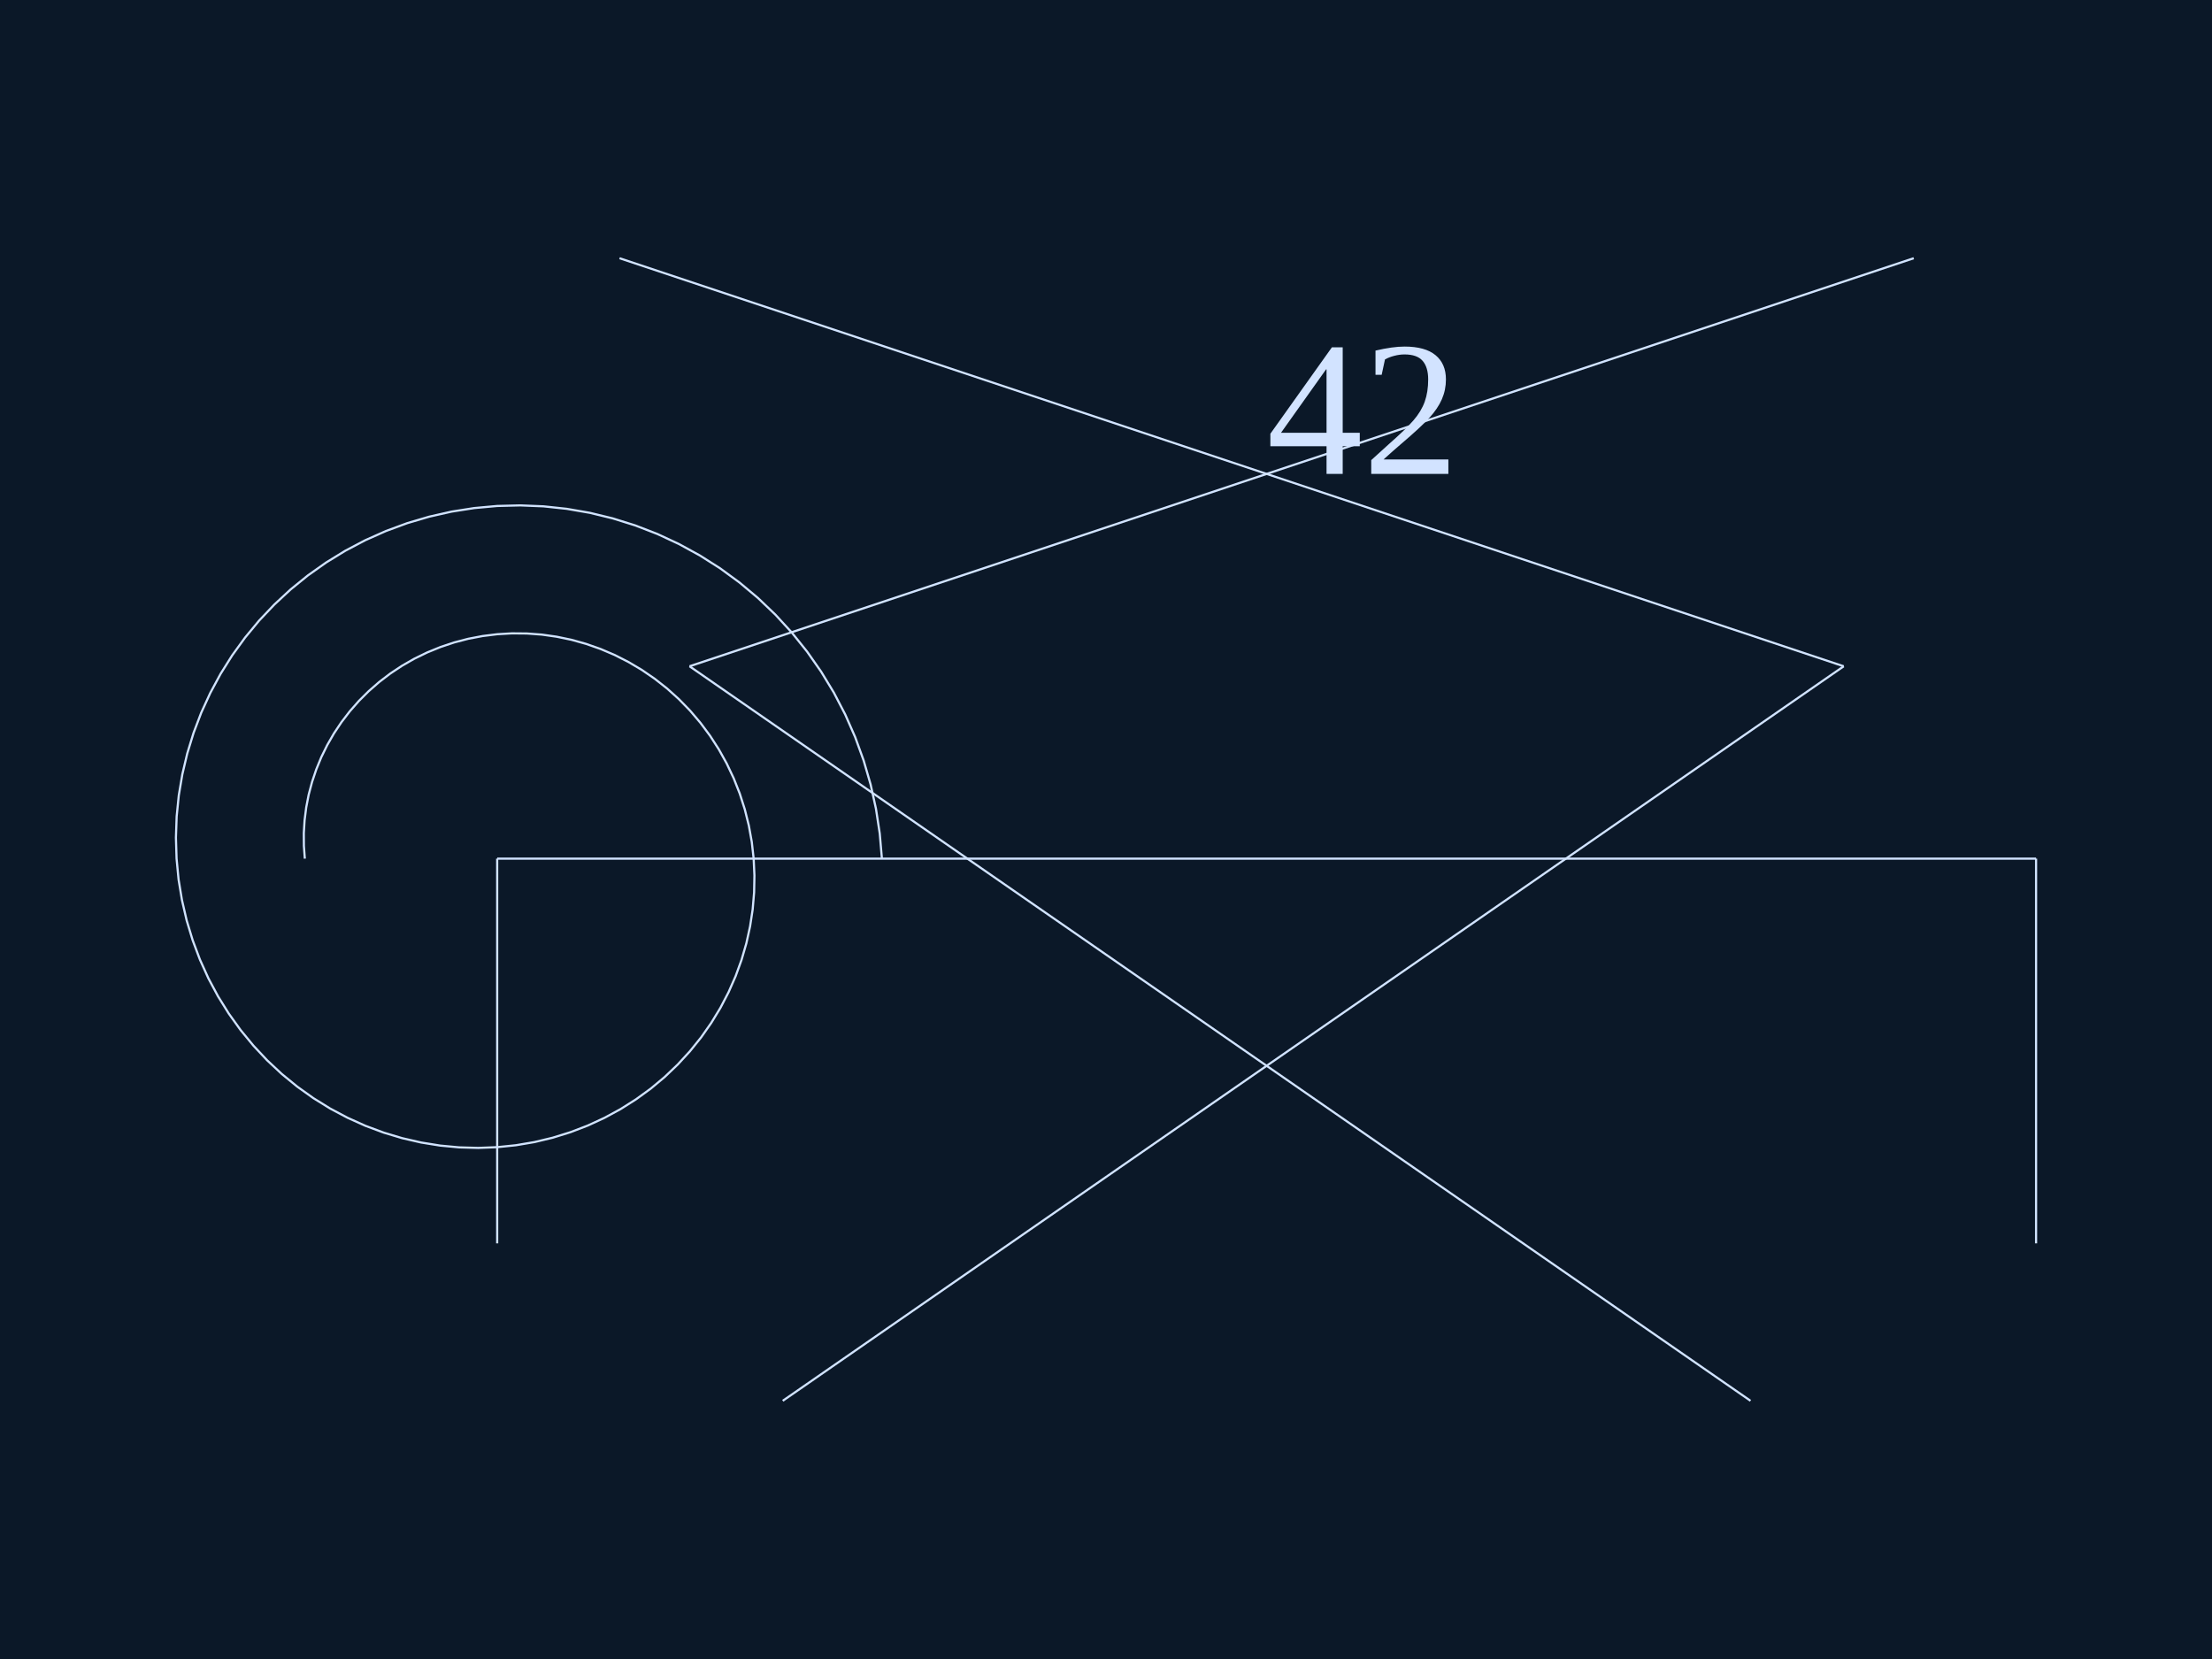
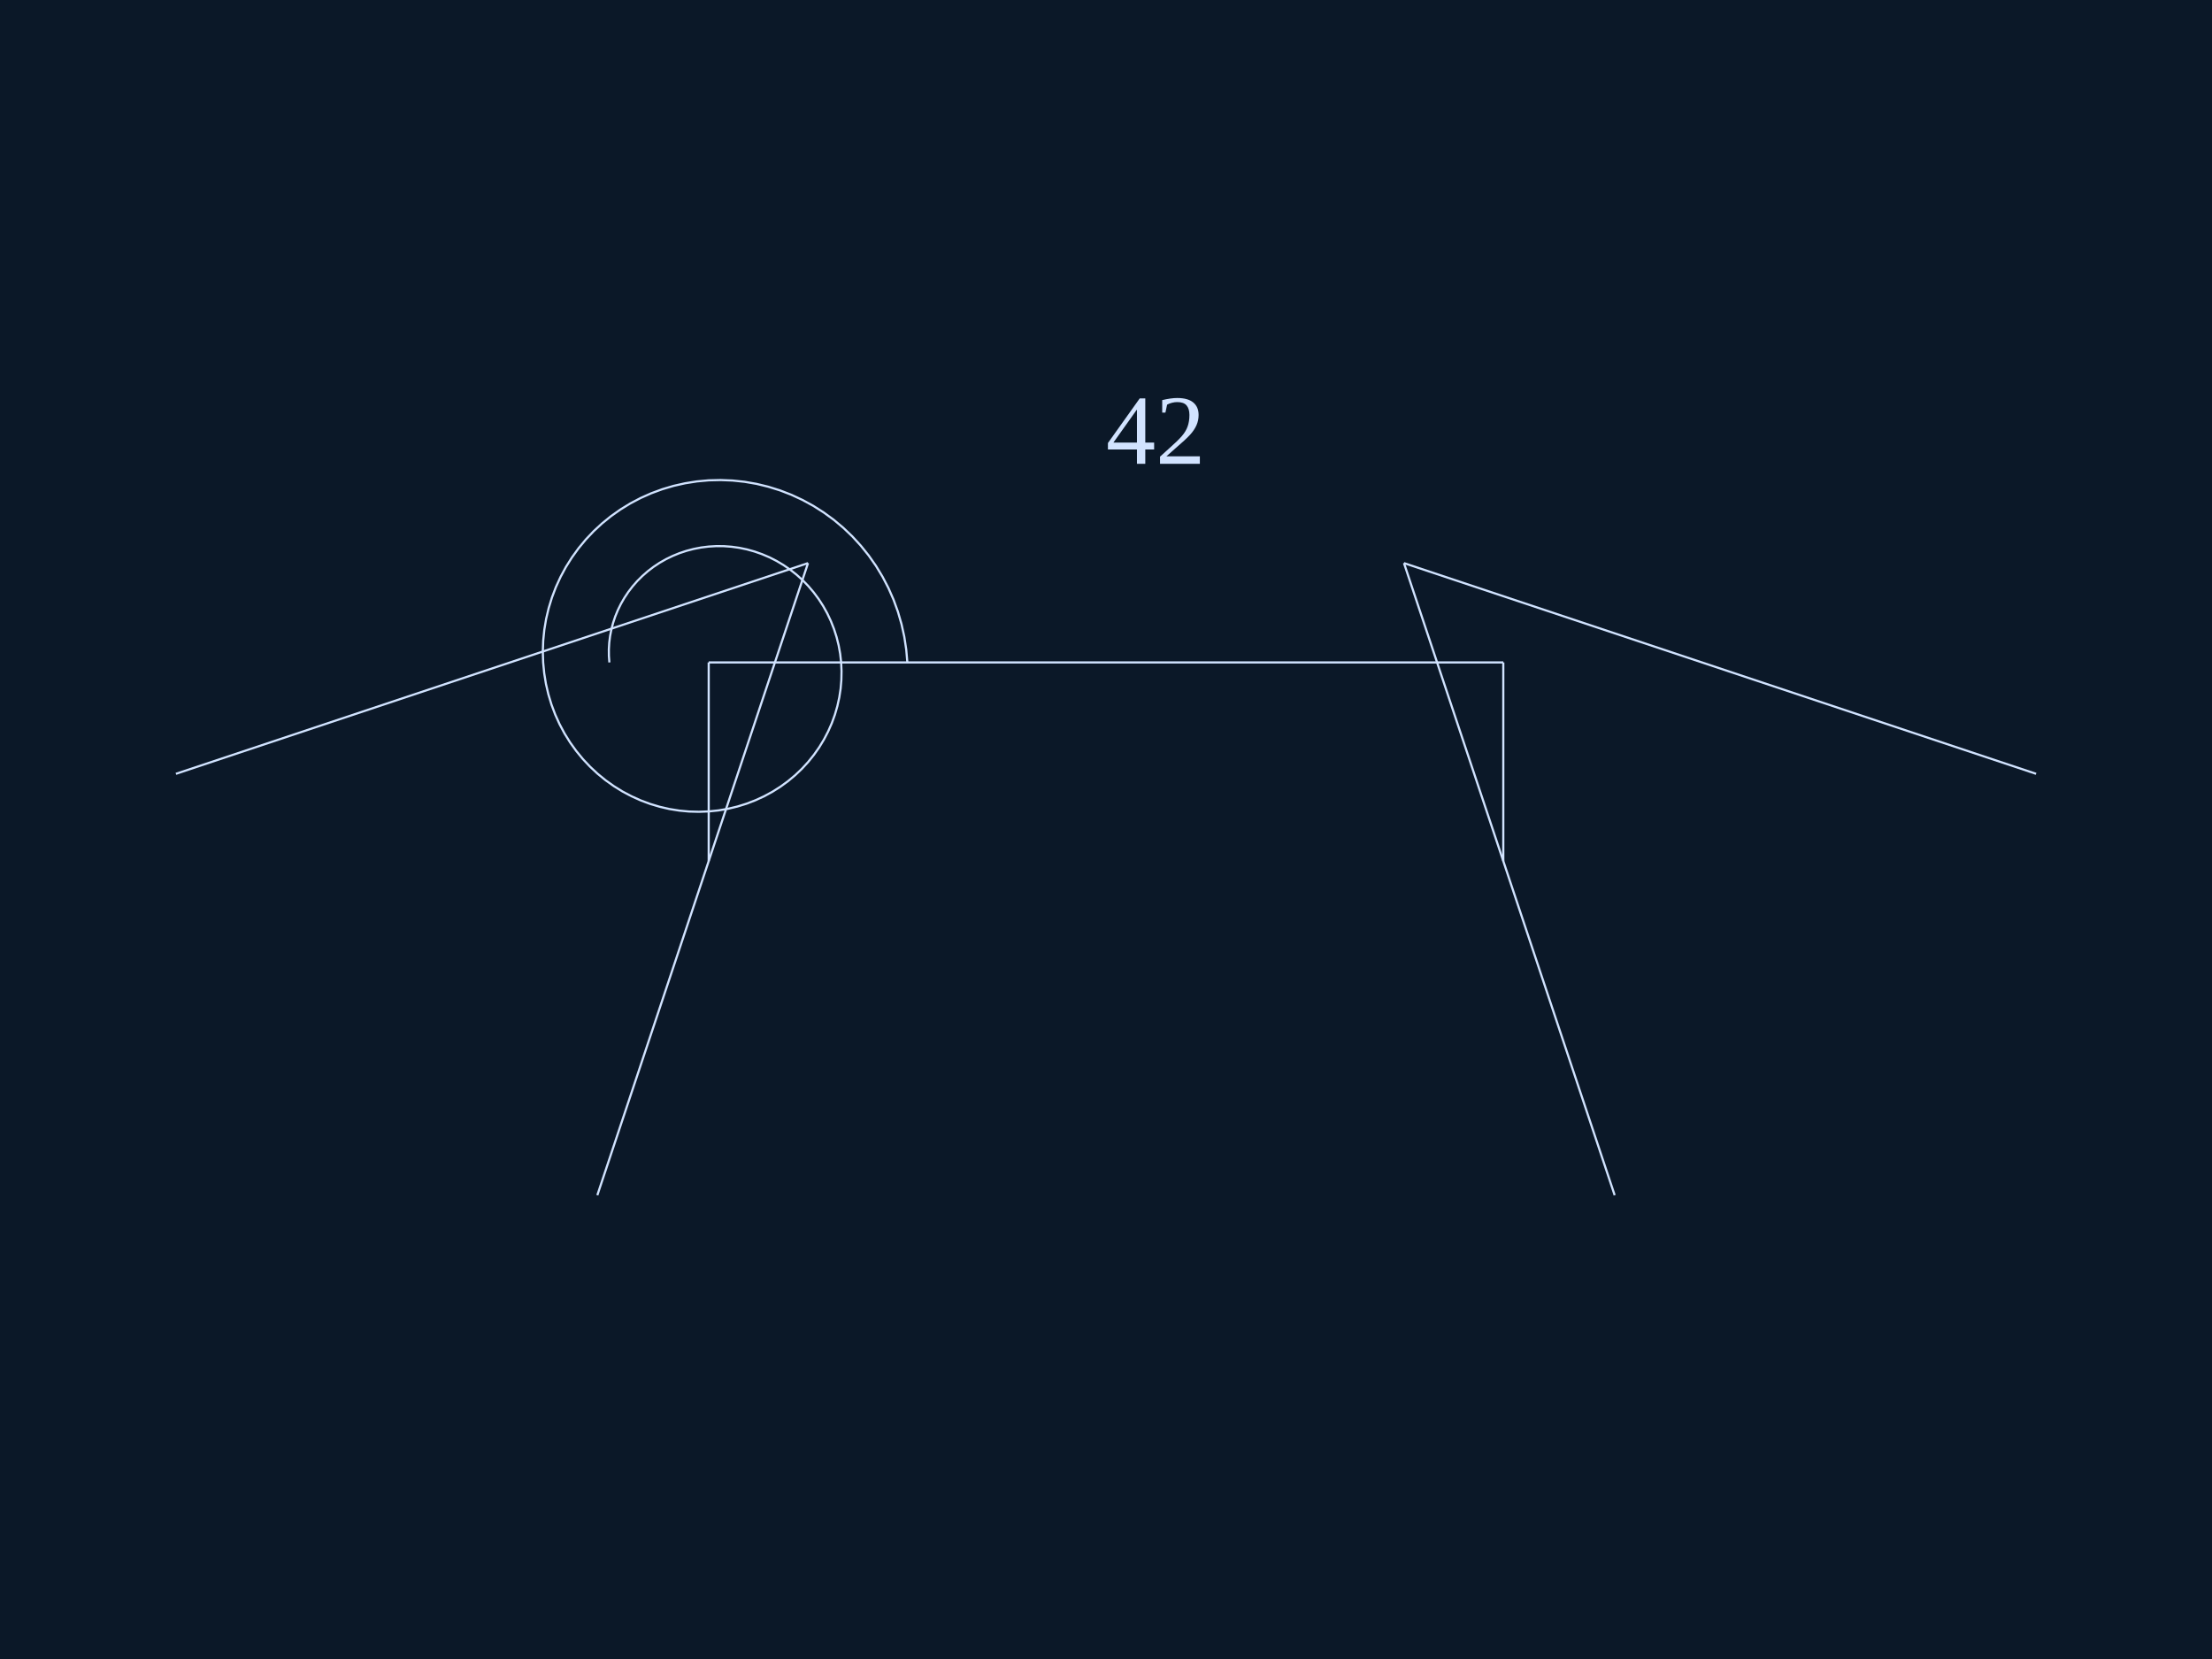
<svg xmlns="http://www.w3.org/2000/svg" viewBox="0 0 1024 768" width="1024" height="768" fill="none">
  <rect width="1024" height="768" fill="#0b1828" />
-   <polyline fill="none" stroke="rgba(209, 227, 255, 1.000)" stroke-width="1.00" points="408.26 397.49 407.26 385.88 405.51 374.40 403.02 363.10 399.80 352.03 395.88 341.23 391.27 330.75 386.01 320.63 380.11 310.91 373.61 301.63 366.55 292.83 358.95 284.54 350.85 276.80 342.29 269.63 333.31 263.06 323.95 257.12 314.26 251.82 304.28 247.18 294.05 243.23 283.63 239.97 273.05 237.40 262.37 235.55 251.63 234.40 240.87 233.96 230.16 234.23 219.52 235.20 209.01 236.85 198.67 239.19 188.54 242.18 178.67 245.82 169.10 250.08 159.86 254.95 151.00 260.39 142.55 266.37 134.54 272.87 127.00 279.86 119.96 287.29 113.46 295.15 107.50 303.37 102.12 311.94 97.34 320.81 93.16 329.93 89.61 339.27 86.69 348.79 84.41 358.44 82.77 368.17 81.78 377.95 81.44 387.74 81.74 397.49 82.67 407.16 84.24 416.70 86.41 426.08 89.19 435.26 92.54 444.20 96.46 452.87 100.93 461.22 105.91 469.22 111.38 476.85 117.32 484.07 123.68 490.86 130.46 497.19 137.60 503.03 145.08 508.37 152.85 513.18 160.90 517.45 169.16 521.17 177.62 524.32 186.23 526.90 194.94 528.90 203.74 530.32 212.56 531.15 221.38 531.40 230.16 531.06 238.85 530.16 247.43 528.70 255.85 526.68 264.09 524.12 272.10 521.05 279.85 517.47 287.32 513.41 294.47 508.88 301.28 503.93 307.71 498.56 313.74 492.80 319.36 486.69 324.54 480.26 329.26 473.53 333.51 466.55 337.27 459.33 340.53 451.92 343.28 444.35 345.52 436.65 347.23 428.86 348.43 421.01 349.10 413.15 349.25 405.29 348.89 397.49 348.02 389.76 346.65 382.15 344.79 374.69 342.46 367.40 339.66 360.32 336.42 353.47 332.76 346.89 328.70 340.60 324.25 334.62 319.45 328.97 314.31 323.69 308.87 318.78 303.14 314.26 297.17 310.16 290.97 306.48 284.58 303.23 278.02 300.43 271.33 298.08 264.55 296.18 257.69 294.75 250.79 293.77 243.88 293.26 236.99 293.20 230.16 293.60 223.40 294.44 216.76 295.71 210.25 297.41 203.91 299.53 197.76 302.04 191.82 304.93 186.12 308.19 180.68 311.80 175.53 315.73 170.68 319.97 166.14 324.49 161.94 329.27 158.09 334.29 154.60 339.51 151.49 344.92 148.75 350.49 146.41 356.19 144.46 361.99 142.90 367.87 141.75 373.80 141.00 379.75 140.64 385.70 140.68 391.62 141.11 397.49" />
-   <polyline fill="none" stroke="rgba(209, 227, 255, 1.000)" stroke-width="1.00" points="230.16 397.49 942.56 397.49" />
-   <polyline fill="none" stroke="rgba(209, 227, 255, 1.000)" stroke-width="1.00" points="230.16 575.59 230.16 397.49" />
-   <polyline fill="none" stroke="rgba(209, 227, 255, 1.000)" stroke-width="1.00" points="942.56 575.59 942.56 397.49" />
-   <polyline fill="none" stroke="rgba(209, 227, 255, 1.000)" stroke-width="1.00" points="319.21 308.44 885.92 119.53" />
-   <polyline fill="none" stroke="rgba(209, 227, 255, 1.000)" stroke-width="1.00" points="319.21 308.44 810.36 648.47" />
-   <polyline fill="none" stroke="rgba(209, 227, 255, 1.000)" stroke-width="1.00" points="853.51 308.44 362.36 648.47" />
-   <polyline fill="none" stroke="rgba(209, 227, 255, 1.000)" stroke-width="1.00" points="853.51 308.44 286.80 119.53" />
-   <text x="586.36" y="219.39" font-size="89.05" fill="rgba(210, 227, 255, 1)" text-anchor="start" dominant-baseline="alphabetic" transform="rotate(0.00 586.36 219.39)">42</text>
+   <polyline fill="none" stroke="rgba(209, 227, 255, 1.000)" stroke-width="1.00" points="420.04 306.66 419.52 300.67 418.62 294.74 417.33 288.91 415.67 283.19 413.65 277.61 411.27 272.20 408.55 266.98 405.51 261.96 402.15 257.17 398.50 252.62 394.58 248.34 390.39 244.34 385.98 240.64 381.34 237.25 376.51 234.18 371.50 231.45 366.35 229.05 361.07 227.01 355.69 225.33 350.23 224.00 344.71 223.04 339.16 222.45 333.61 222.23 328.08 222.36 322.59 222.86 317.16 223.72 311.82 224.92 306.59 226.47 301.49 228.35 296.55 230.55 291.78 233.06 287.21 235.87 282.84 238.96 278.70 242.32 274.81 245.92 271.18 249.76 267.82 253.82 264.75 258.07 261.97 262.49 259.50 267.07 257.34 271.78 255.51 276.60 254.00 281.52 252.82 286.50 251.98 291.52 251.47 296.58 251.29 301.63 251.44 306.66 251.93 311.65 252.73 316.58 253.86 321.43 255.29 326.17 257.02 330.78 259.05 335.26 261.35 339.57 263.92 343.70 266.75 347.64 269.81 351.37 273.10 354.87 276.60 358.14 280.29 361.16 284.15 363.91 288.16 366.40 292.32 368.60 296.58 370.52 300.95 372.15 305.39 373.48 309.90 374.52 314.44 375.25 318.99 375.68 323.55 375.80 328.08 375.63 332.57 375.17 337.00 374.41 341.35 373.37 345.60 372.05 349.73 370.46 353.74 368.61 357.59 366.52 361.29 364.18 364.80 361.62 368.12 358.85 371.24 355.88 374.14 352.72 376.81 349.40 379.25 345.93 381.44 342.32 383.38 338.59 385.07 334.77 386.49 330.86 387.64 326.88 388.53 322.86 389.15 318.81 389.49 314.75 389.57 310.69 389.39 306.66 388.94 302.67 388.23 298.74 387.27 294.89 386.06 291.12 384.62 287.47 382.95 283.93 381.06 280.53 378.96 277.29 376.66 274.20 374.18 271.28 371.53 268.55 368.72 266.02 365.76 263.69 362.68 261.57 359.48 259.67 356.18 257.99 352.79 256.55 349.34 255.33 345.83 254.35 342.29 253.61 338.73 253.11 335.16 252.84 331.61 252.81 328.08 253.02 324.59 253.45 321.16 254.11 317.80 254.99 314.52 256.08 311.35 257.38 308.28 258.87 305.34 260.55 302.53 262.42 299.87 264.45 297.37 266.64 295.02 268.97 292.86 271.44 290.87 274.03 289.07 276.73 287.46 279.52 286.05 282.39 284.83 285.34 283.83 288.33 283.03 291.37 282.43 294.43 282.04 297.50 281.86 300.58 281.88 303.63 282.10 306.66" />
+   <polyline fill="none" stroke="rgba(209, 227, 255, 1.000)" stroke-width="1.00" points="328.08 306.66 695.92 306.66" />
+   <polyline fill="none" stroke="rgba(209, 227, 255, 1.000)" stroke-width="1.00" points="328.08 398.62 328.08 306.66" />
+   <polyline fill="none" stroke="rgba(209, 227, 255, 1.000)" stroke-width="1.00" points="695.92 398.62 695.92 306.66" />
+   <polyline fill="none" stroke="rgba(209, 227, 255, 1.000)" stroke-width="1.00" points="374.06 260.68 276.52 553.30" />
+   <polyline fill="none" stroke="rgba(209, 227, 255, 1.000)" stroke-width="1.00" points="374.06 260.68 81.44 358.22" />
+   <polyline fill="none" stroke="rgba(209, 227, 255, 1.000)" stroke-width="1.00" points="649.94 260.68 942.56 358.22" />
+   <polyline fill="none" stroke="rgba(209, 227, 255, 1.000)" stroke-width="1.00" points="649.94 260.68 747.48 553.30" />
+   <text x="512.00" y="214.70" font-size="45.98" fill="rgba(210, 227, 255, 1)" text-anchor="start" dominant-baseline="alphabetic" transform="rotate(0.00 512.00 214.70)">42</text>
</svg>
